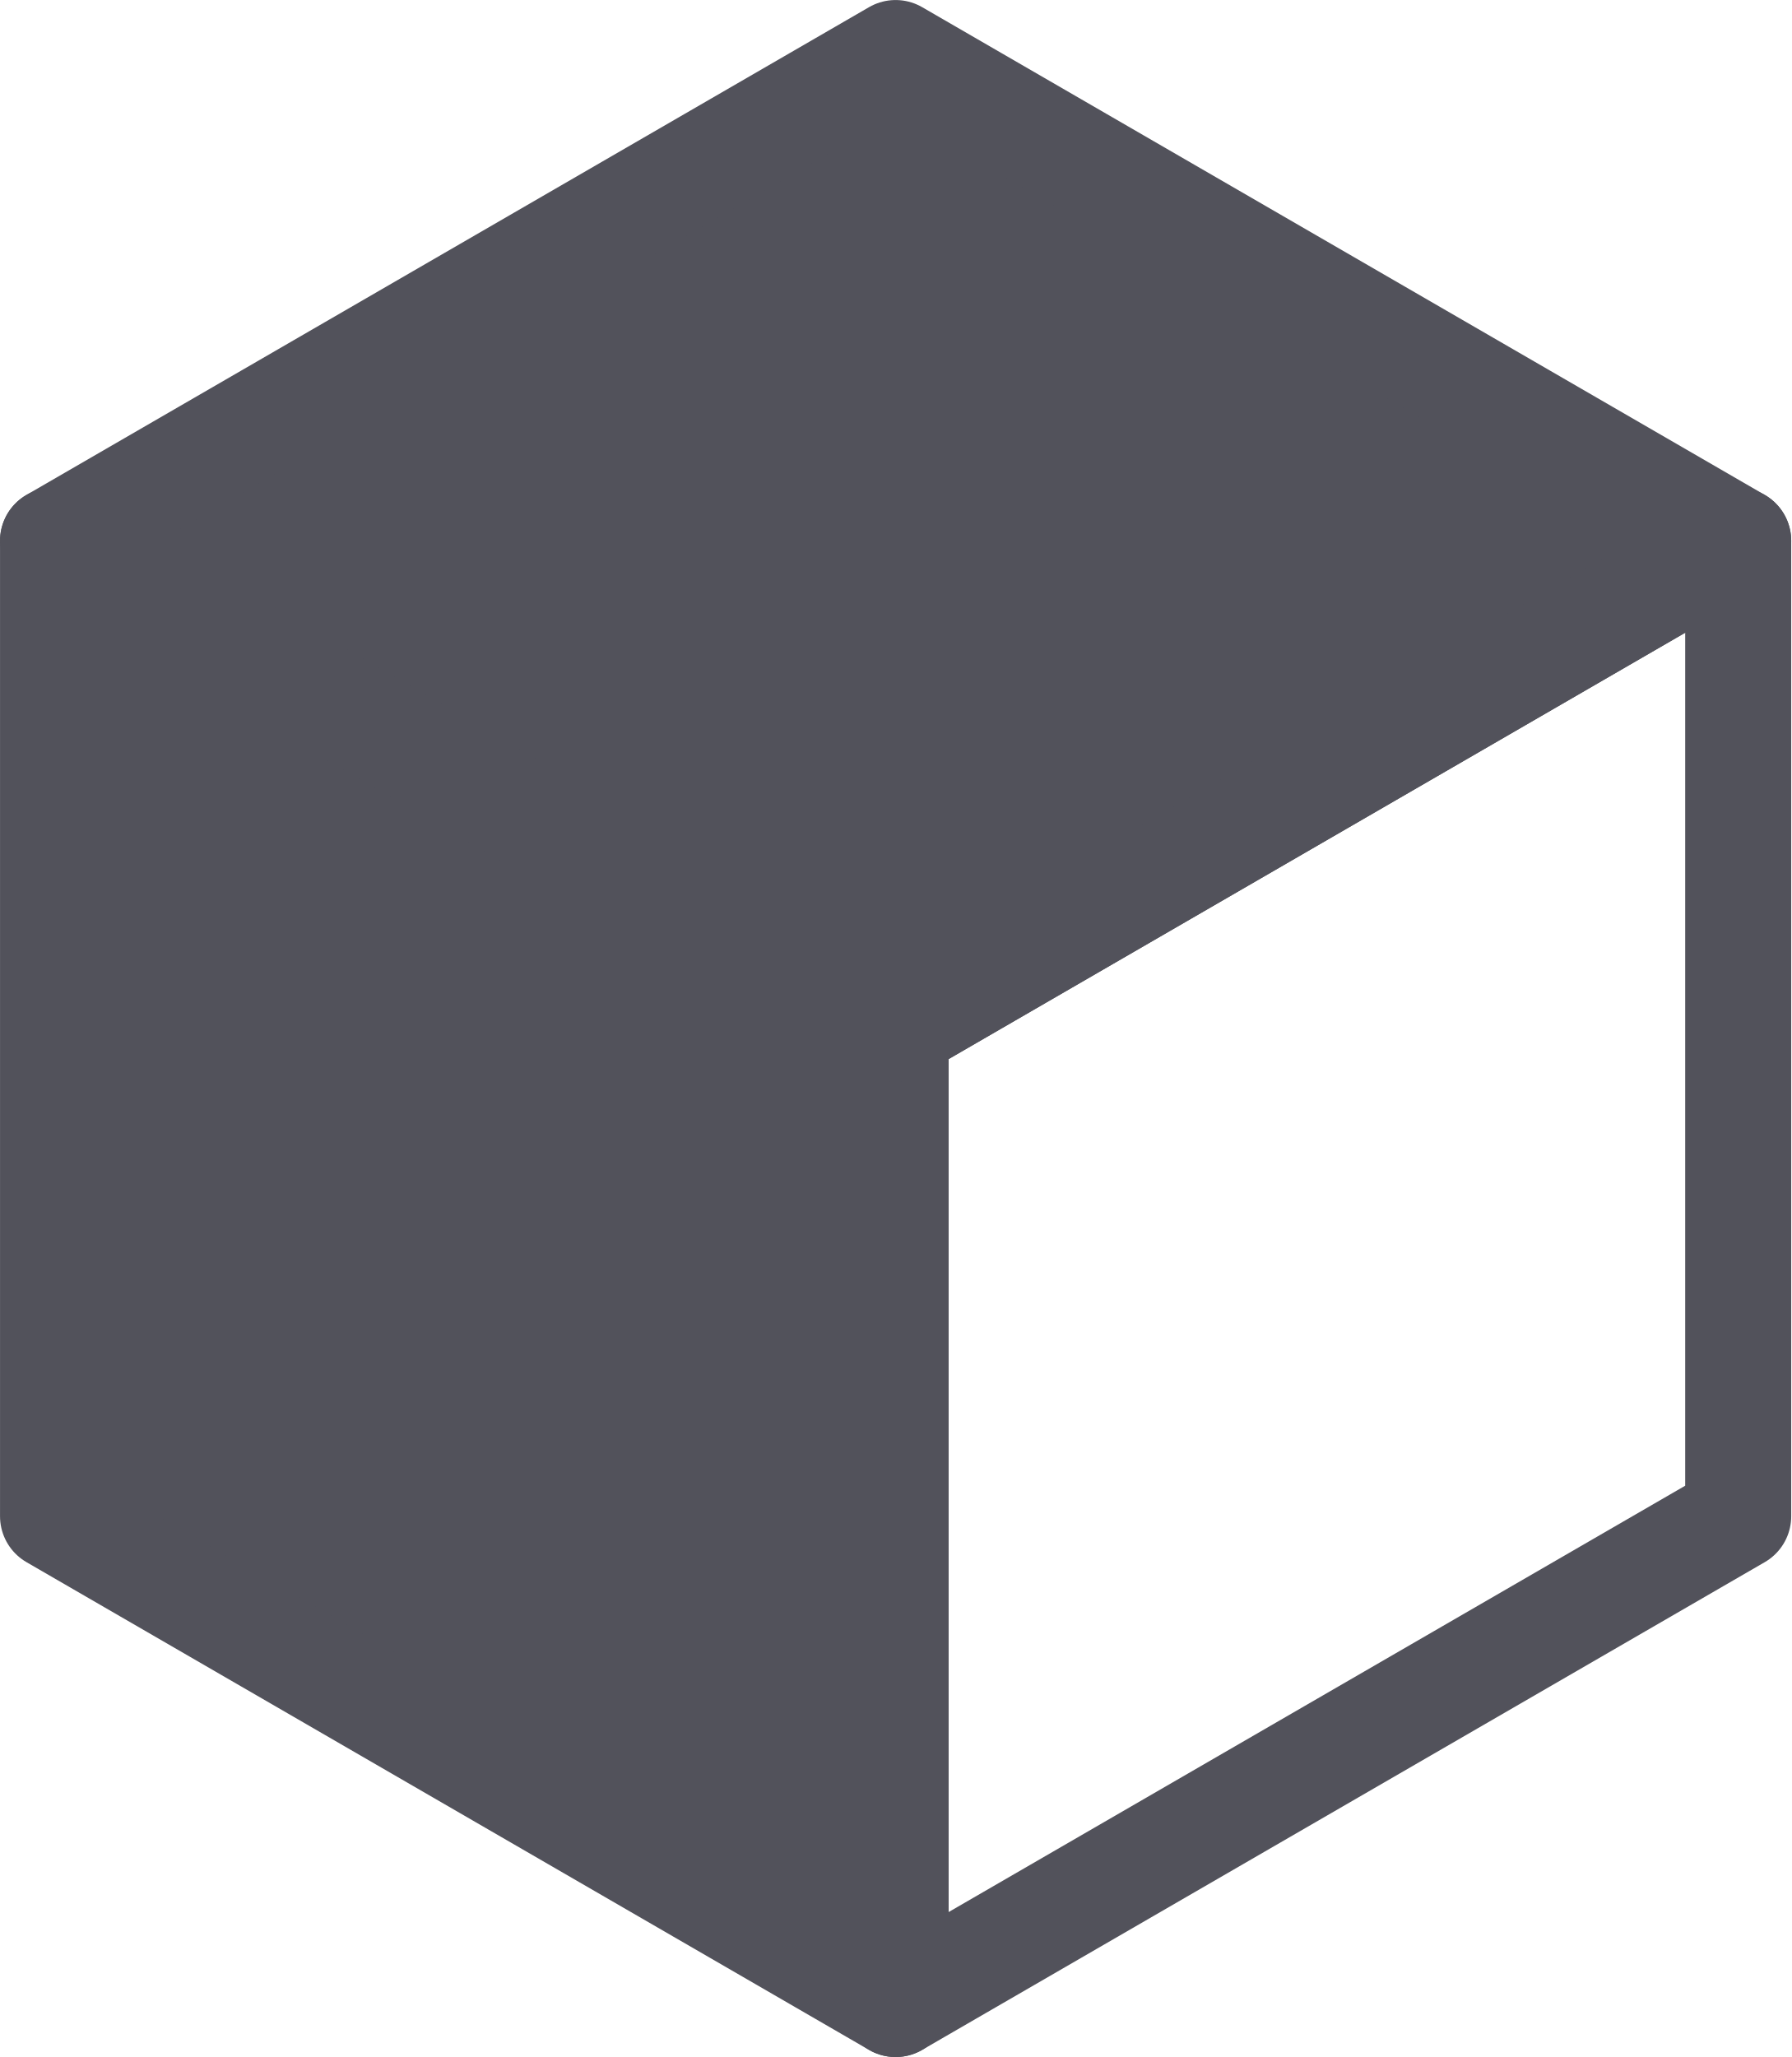
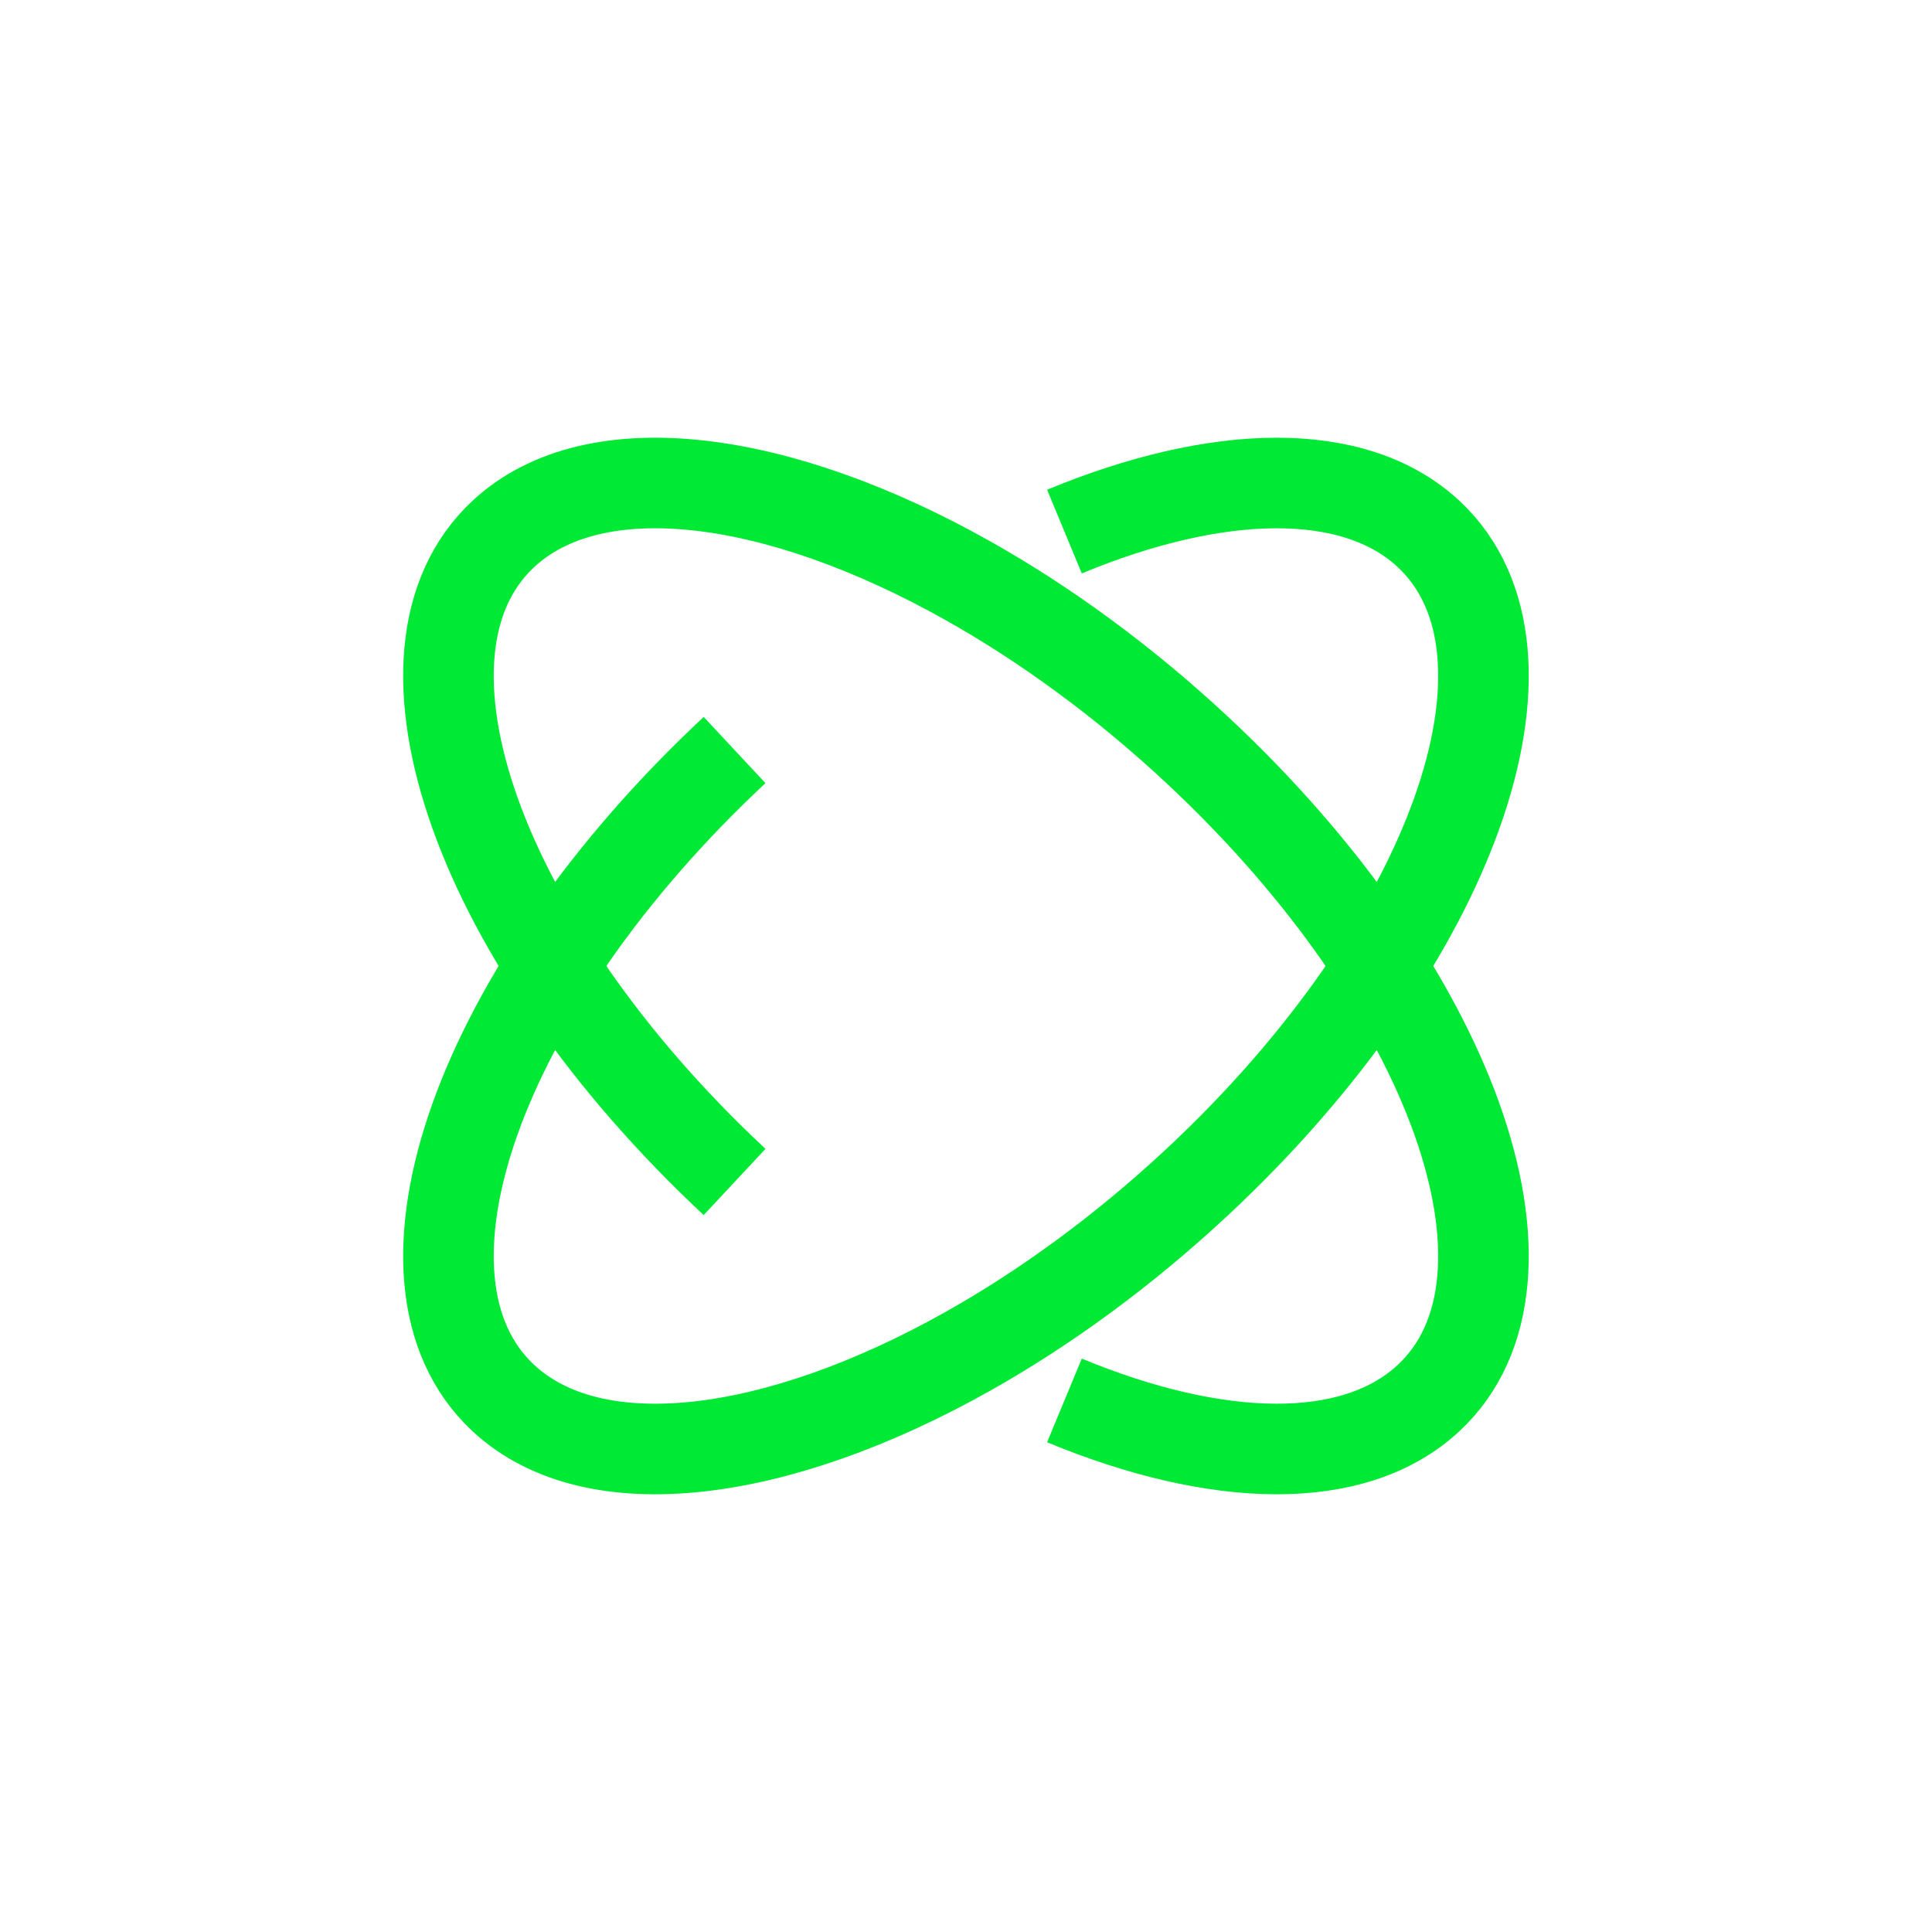
- <svg xmlns="http://www.w3.org/2000/svg" preserveAspectRatio="none" overflow="visible" style="display: block;" width="29.38" height="33.739" viewBox="0 0 29.38 33.739" fill="none">
-   <g id="Group 1273">
-     <path id="Vector" d="M0.87 8.87V20.422V24.87L14.69 32.87V28.422V16.87L0.87 8.87Z" fill="#52525B" stroke-width="1.739" stroke-linejoin="round" stroke="#52525B" />
-     <path id="Vector_2" d="M28.511 8.87L14.69 16.87V28.422V32.87L28.511 24.87V20.422C28.511 20.409 28.511 20.396 28.511 20.384V8.87Z" stroke-width="1.739" stroke-linejoin="round" stroke="#52525B" />
-     <path id="Vector_3" d="M28.511 8.87L14.69 0.87L0.87 8.87L14.69 16.87L28.511 8.87Z" fill="#52525B" stroke-width="1.739" stroke-linejoin="round" stroke="#52525B" />
-   </g>
+ <svg xmlns="http://www.w3.org/2000/svg" class="home-glyph home-glyph--build" aria-hidden="true" width="64" height="64" viewBox="0 0 64 64" fill="none">
+   <path pathLength="1" d="M24.334 24.846C15.867 32.748 12.435 42.357 16.669 46.308C19.68 49.118 25.759 48.309 32.064 44.763C33.341 44.045 34.628 43.215 35.9 42.279C37.176 41.341 38.439 40.297 39.663 39.154C48.13 31.252 51.561 21.643 47.328 17.692C44.852 15.382 40.304 15.518 35.261 17.609" stroke-width="3" stroke="#00E935" />
+   <path pathLength="1" d="M24.334 39.154C15.867 31.252 12.435 21.643 16.669 17.692C19.68 14.882 25.759 15.691 32.064 19.237C33.341 19.955 34.628 20.785 35.9 21.721C37.176 22.659 38.439 23.703 39.663 24.846C48.13 32.748 51.561 42.357 47.328 46.308C44.852 48.618 40.304 48.482 35.261 46.391" stroke-width="3" stroke="#00E935" />
</svg>
